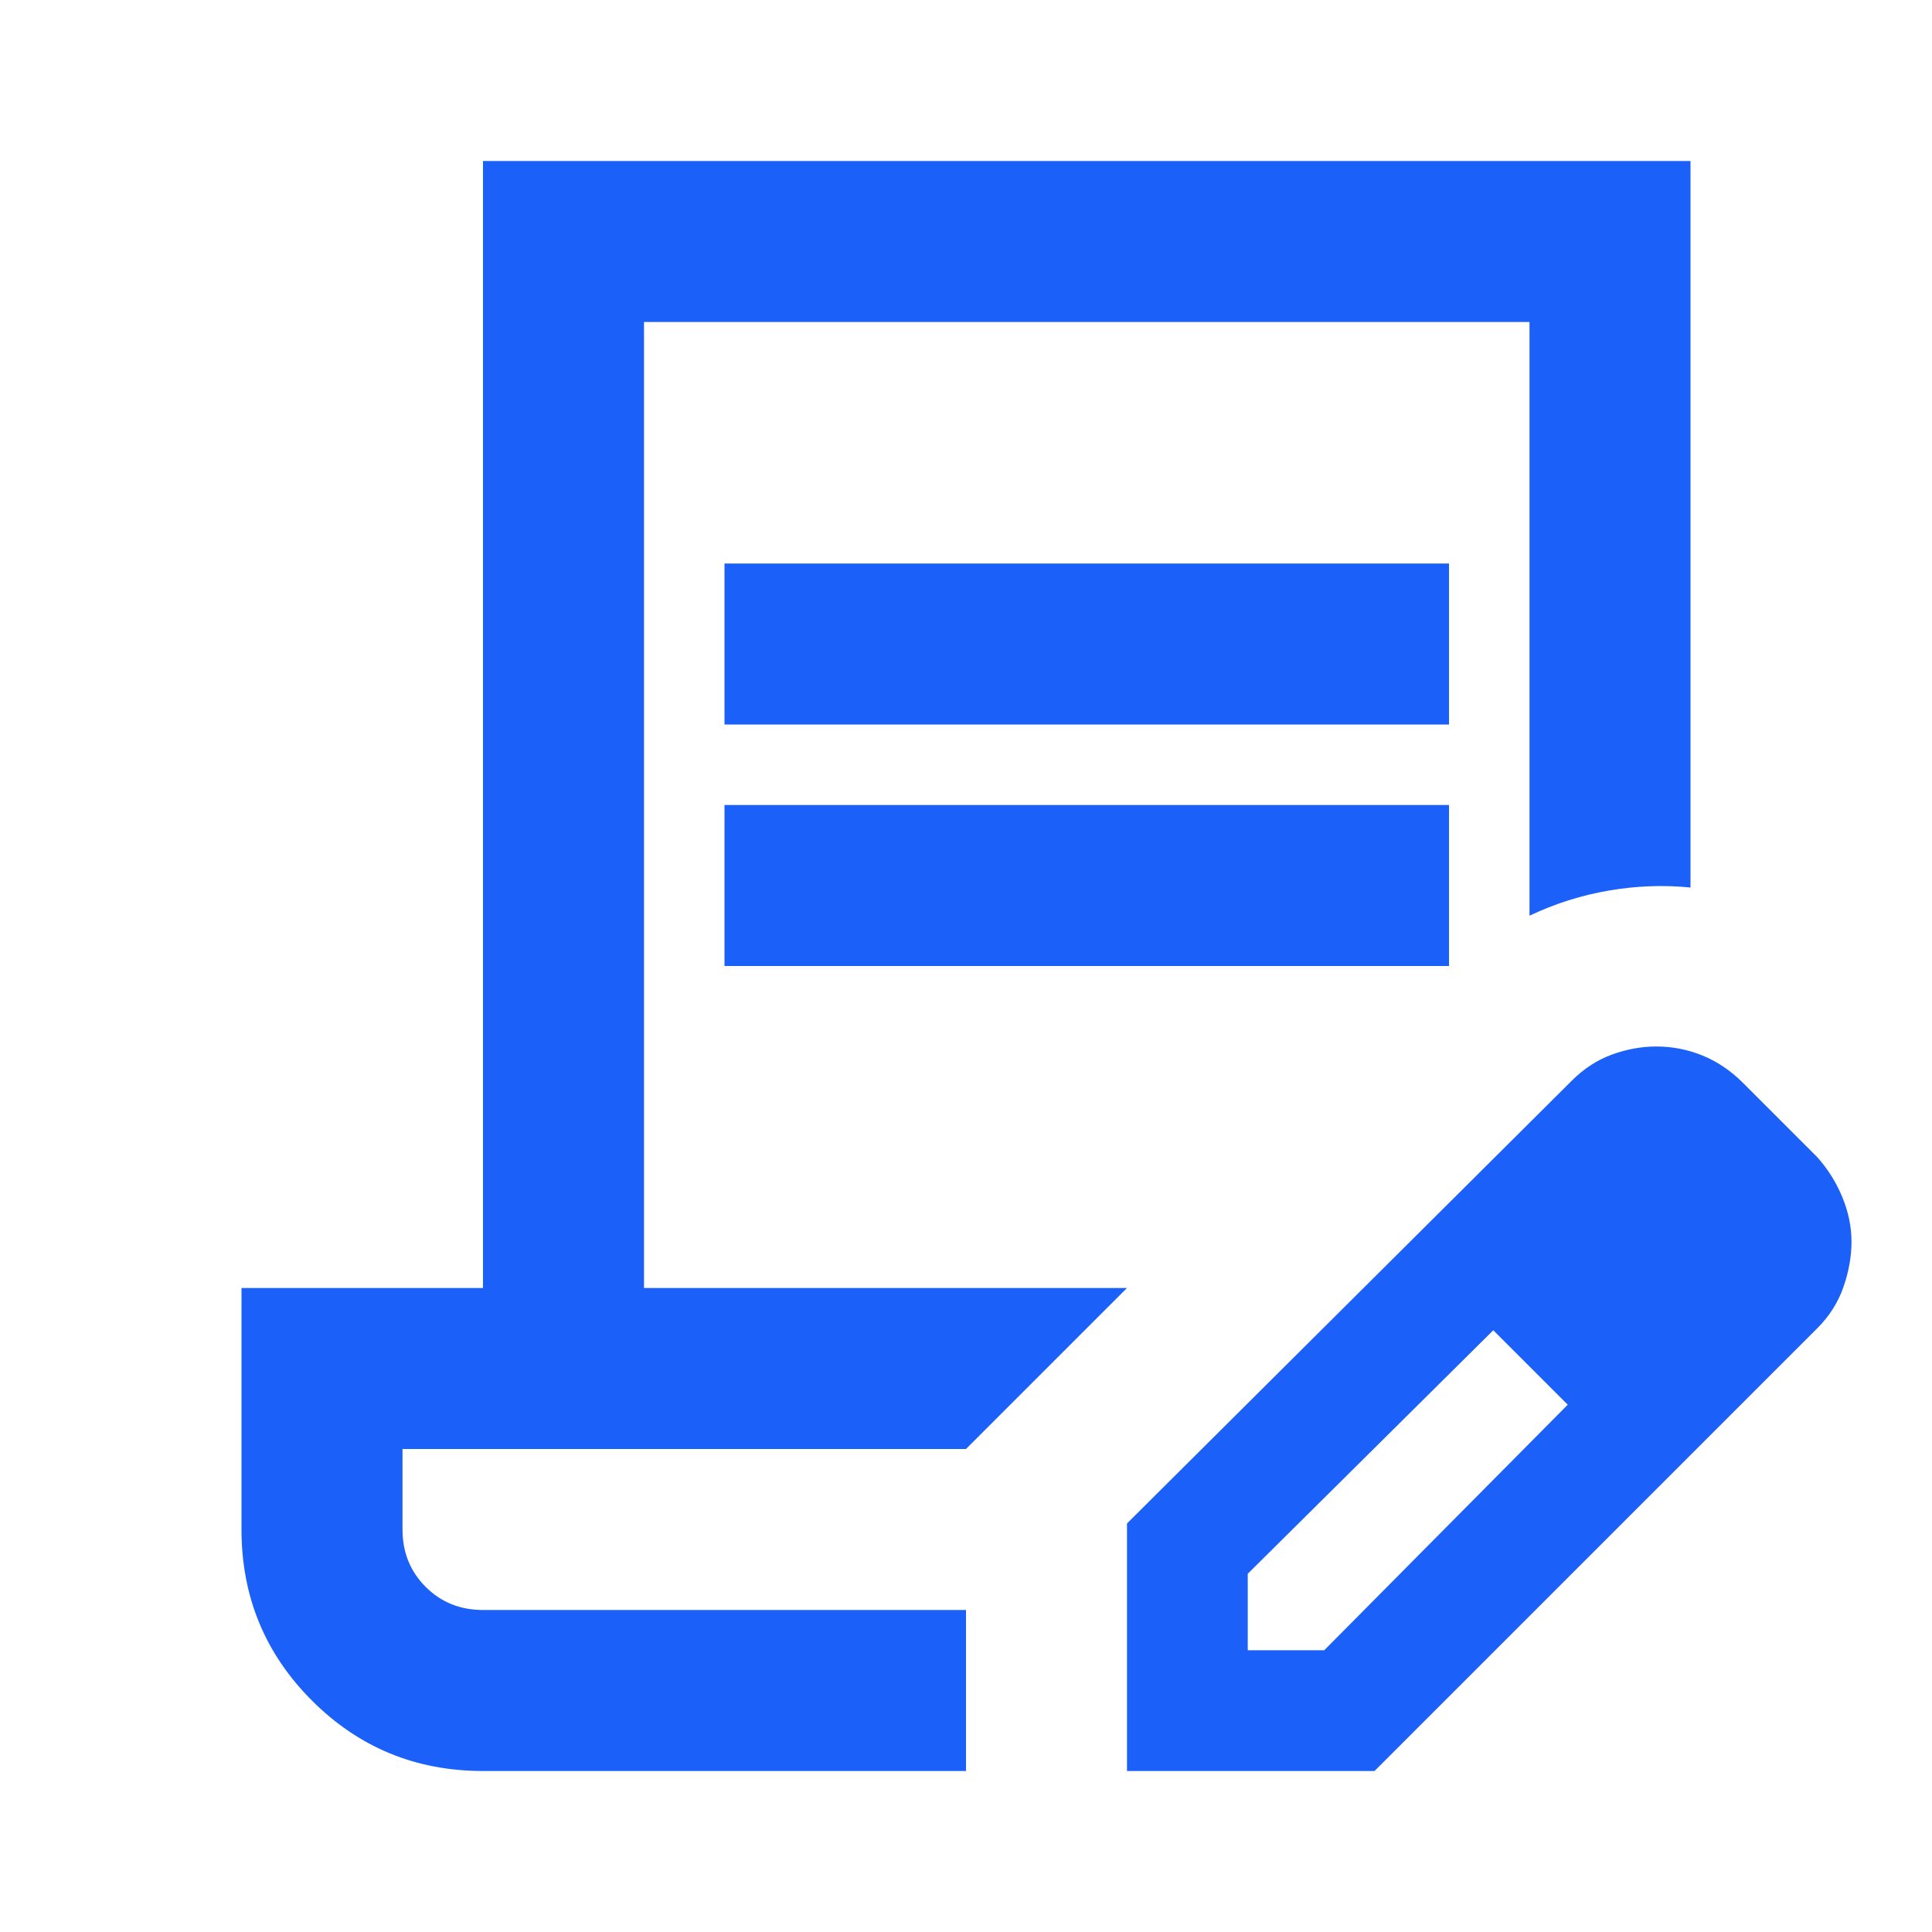
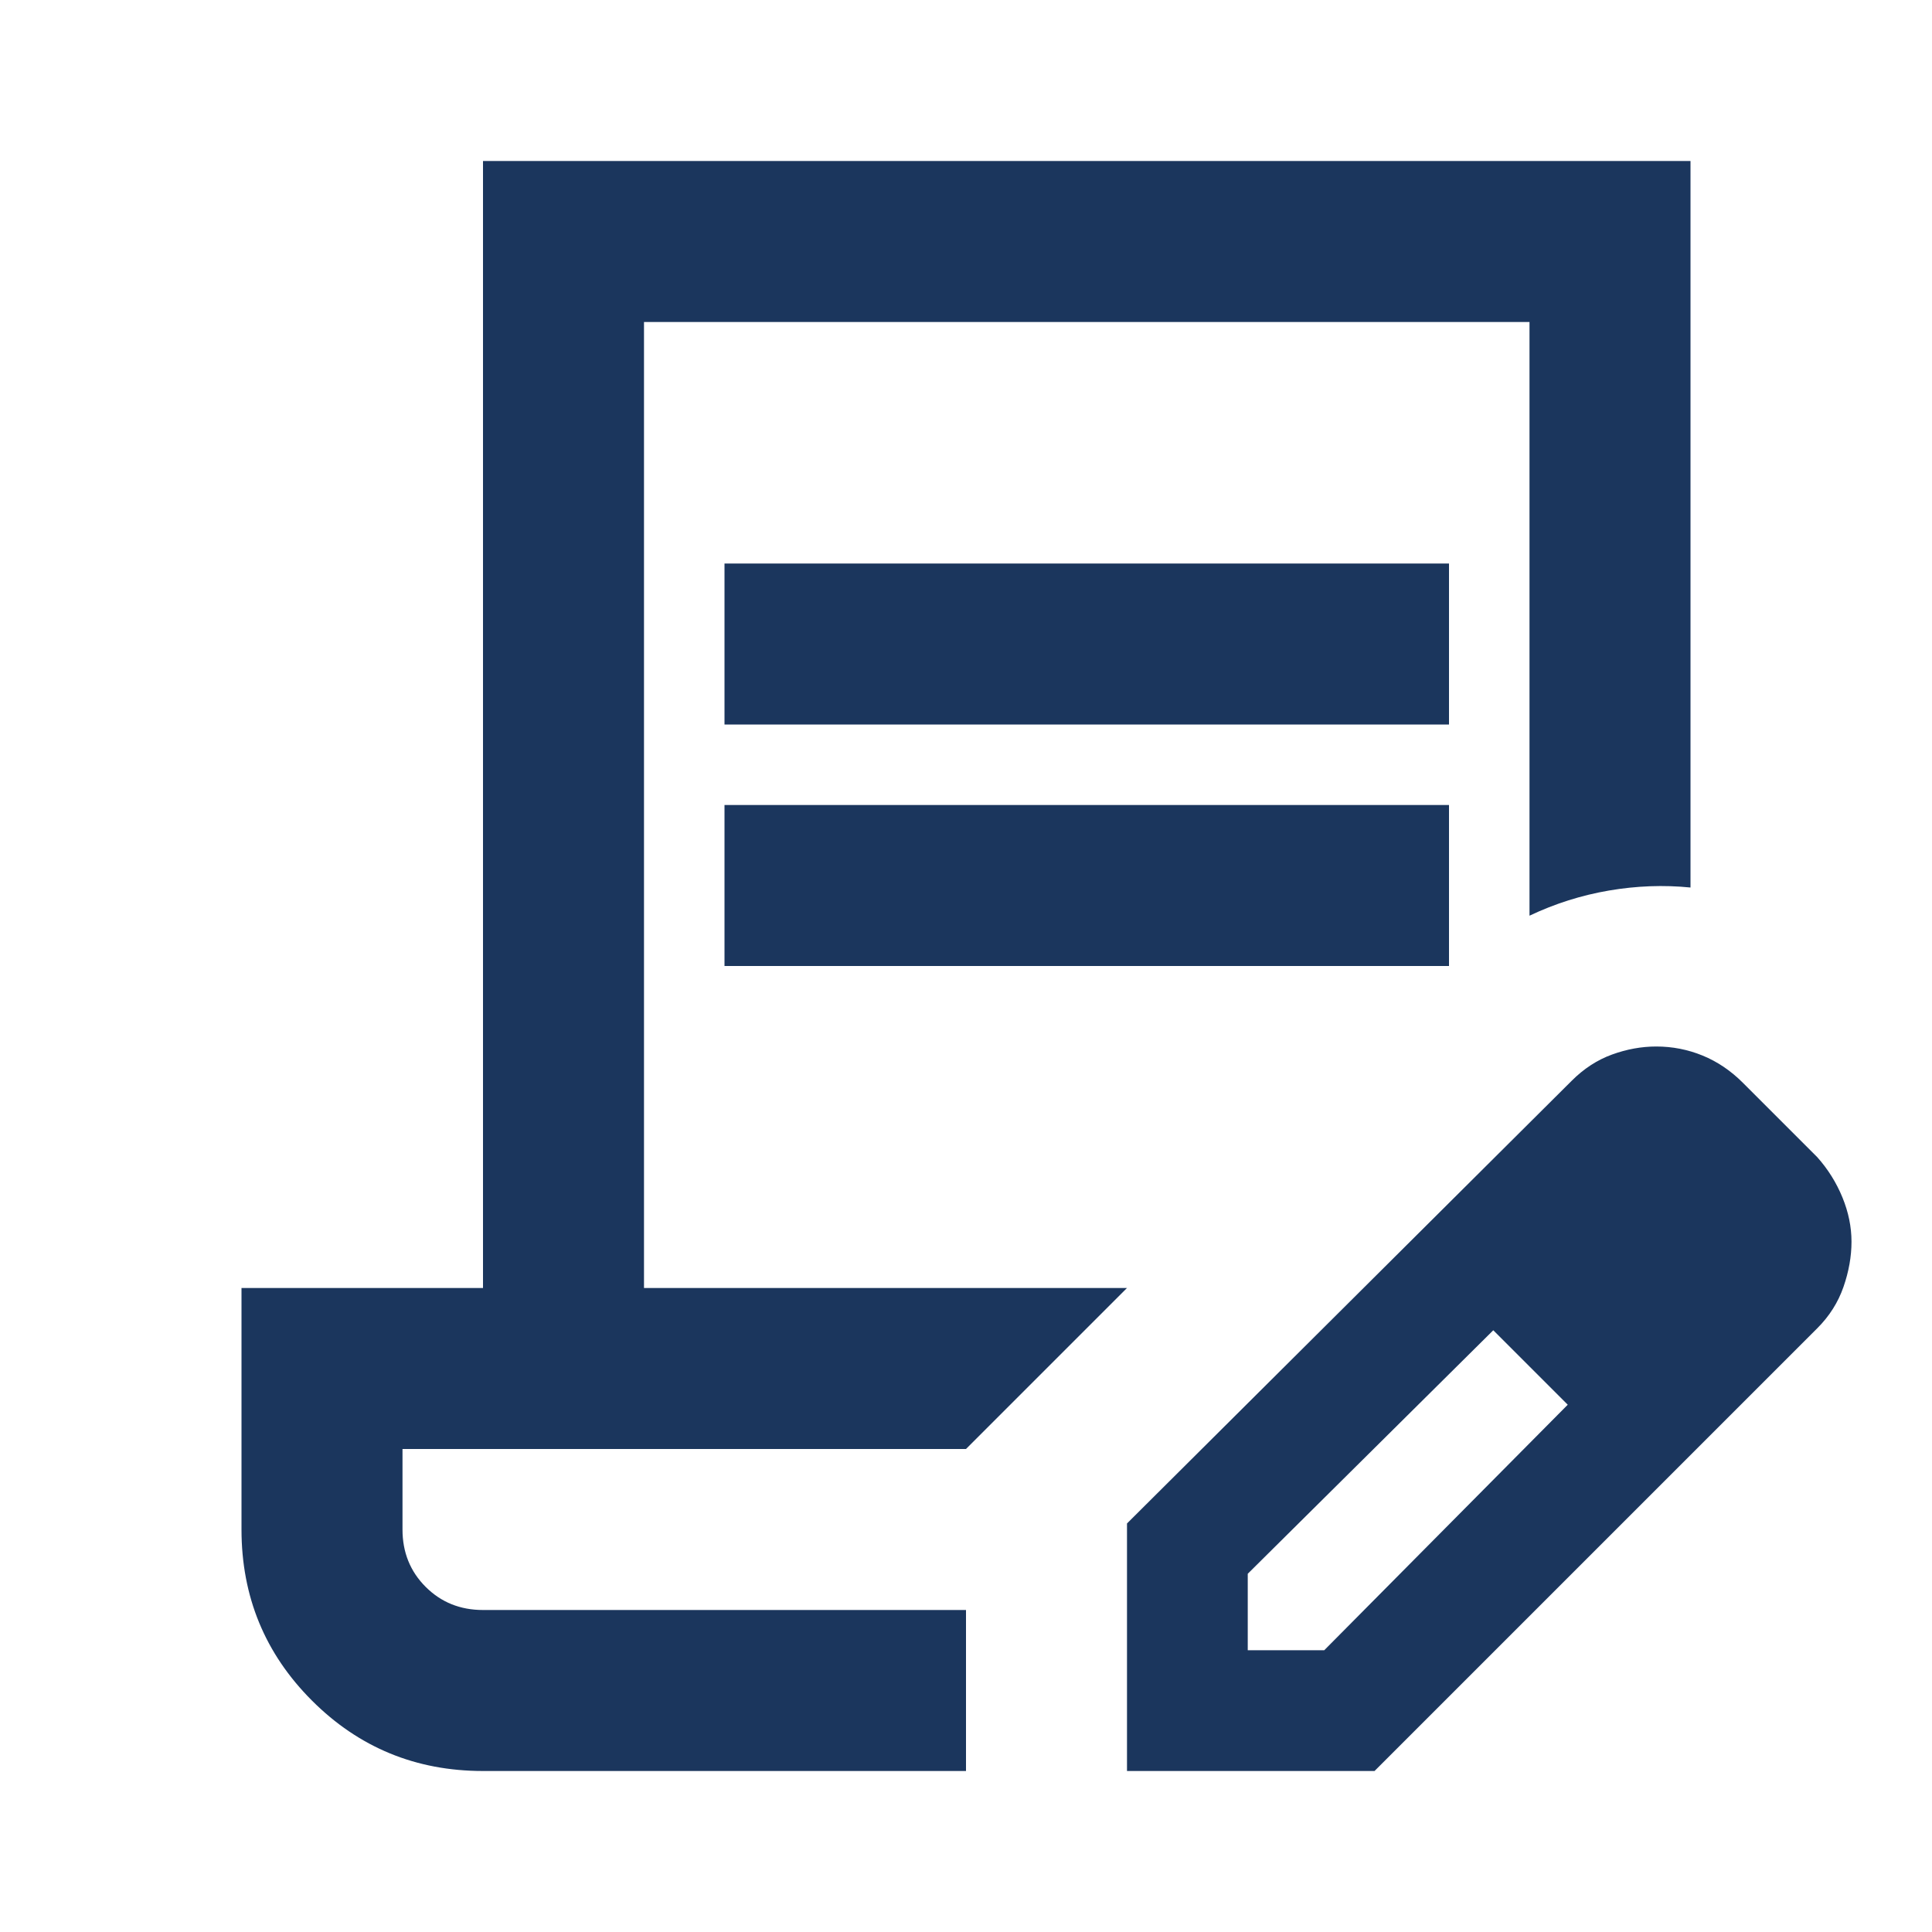
- <svg xmlns="http://www.w3.org/2000/svg" height="24px" viewBox="0 -960 960 960" width="24px" fill="#1B60F8">
+ <svg xmlns="http://www.w3.org/2000/svg" height="24px" viewBox="0 -960 960 960" width="24px" fill="#1B365D">
  <path d="M360-600v-80h360v80H360Zm0 120v-80h360v80H360Zm120 320H200h280Zm0 80H240q-50 0-85-35t-35-85v-120h120v-560h600v361q-20-2-40.5 1.5T760-505v-295H320v480h240l-80 80H200v40q0 17 11.5 28.5T240-160h240v80Zm80 0v-123l221-220q9-9 20-13t22-4q12 0 23 4.5t20 13.5l37 37q8 9 12.5 20t4.5 22q0 11-4 22.5T903-300L683-80H560Zm300-263-37-37 37 37ZM620-140h38l121-122-18-19-19-18-122 121v38Zm141-141-19-18 37 37-18-19Z" />
</svg>
